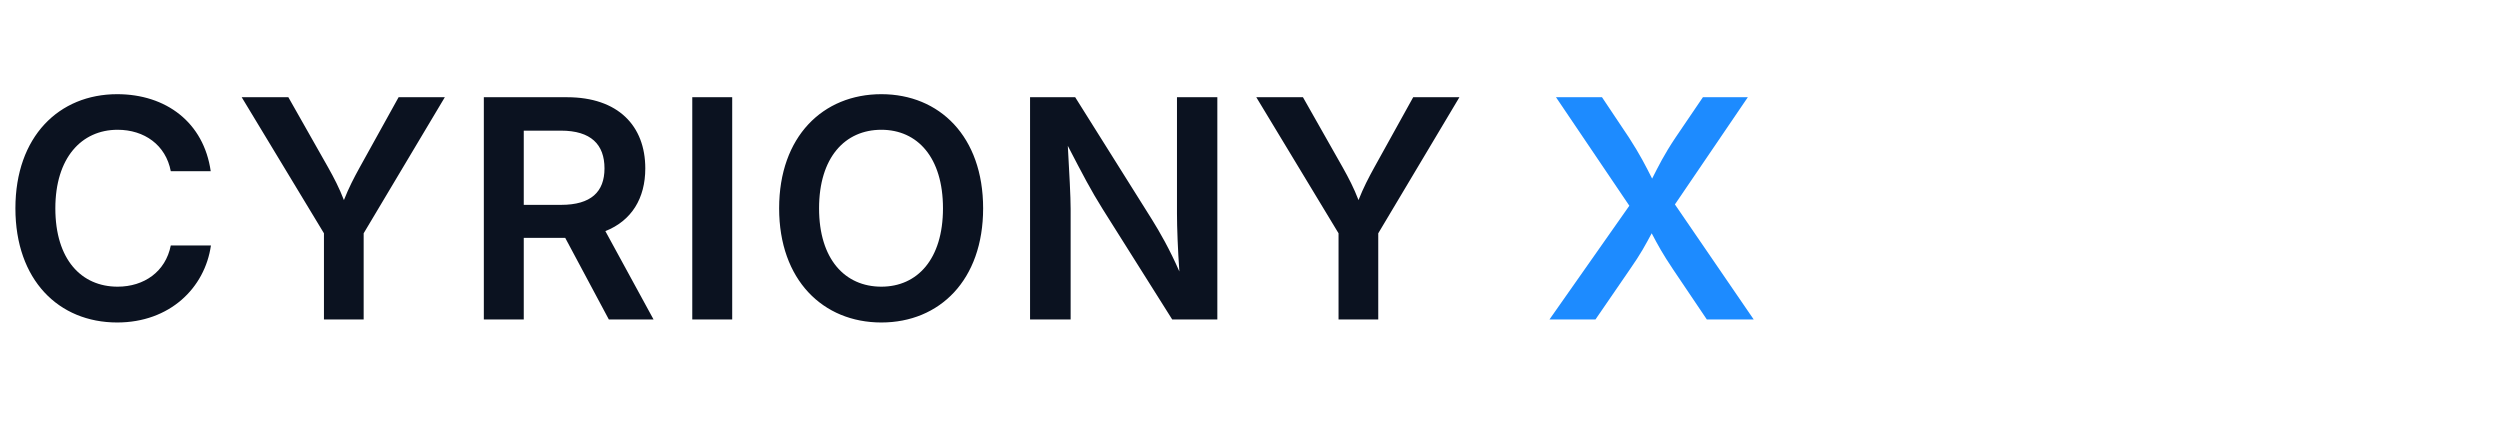
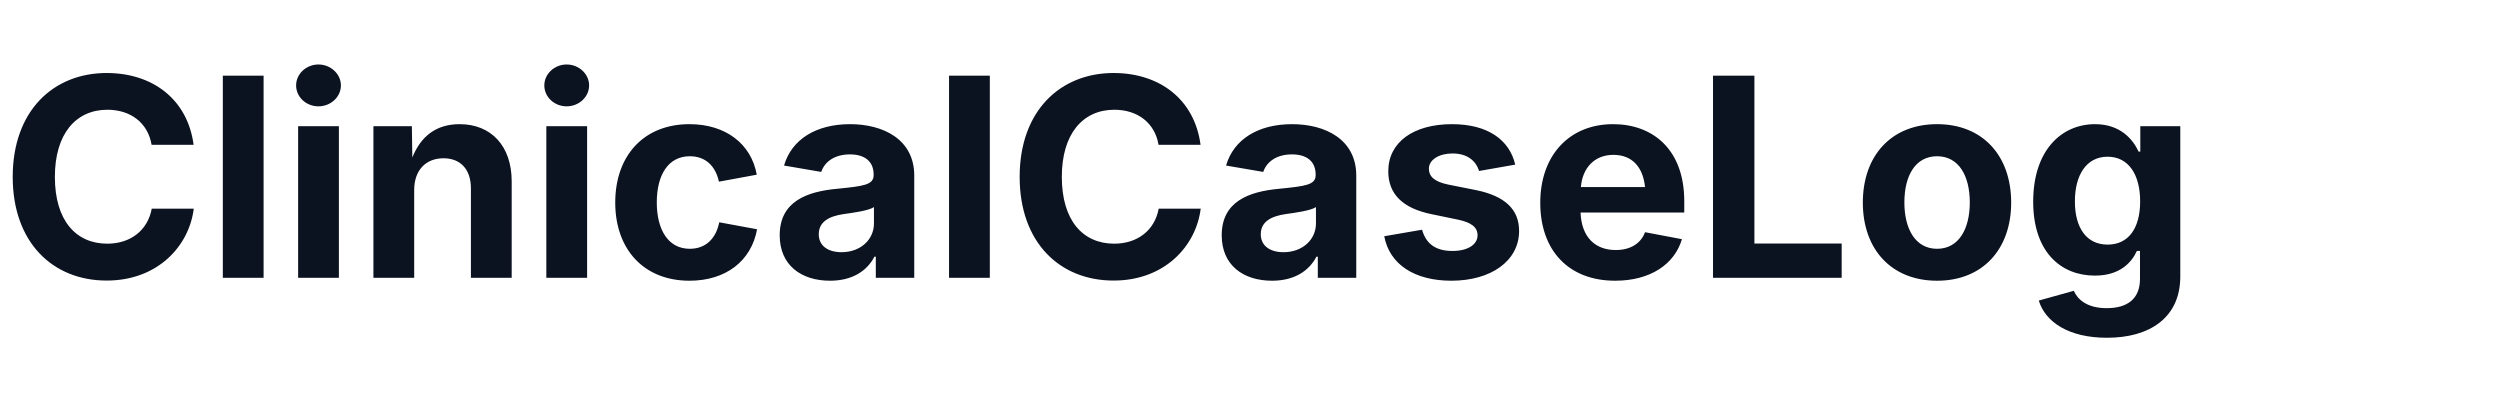
- <svg xmlns="http://www.w3.org/2000/svg" viewBox="0 0 180 32" fill="none">
-   <g fill="#0B1220" font-family="Inter, ui-sans-serif, system-ui, sans-serif" font-size="22" font-weight="600" letter-spacing="0.66">
-     <text x="0" y="23">CYRIONY</text>
-     <text x="111" y="23" fill="#1D8BFF">X</text>
-   </g>
+ <svg xmlns="http://www.w3.org/2000/svg" viewBox="0 0 252 40" fill="none">
+   <text x="0" y="28" fill="#0B1220" font-family="Inter, ui-sans-serif, system-ui, sans-serif" font-size="28" font-weight="700">ClinicalCaseLog</text>
</svg>
